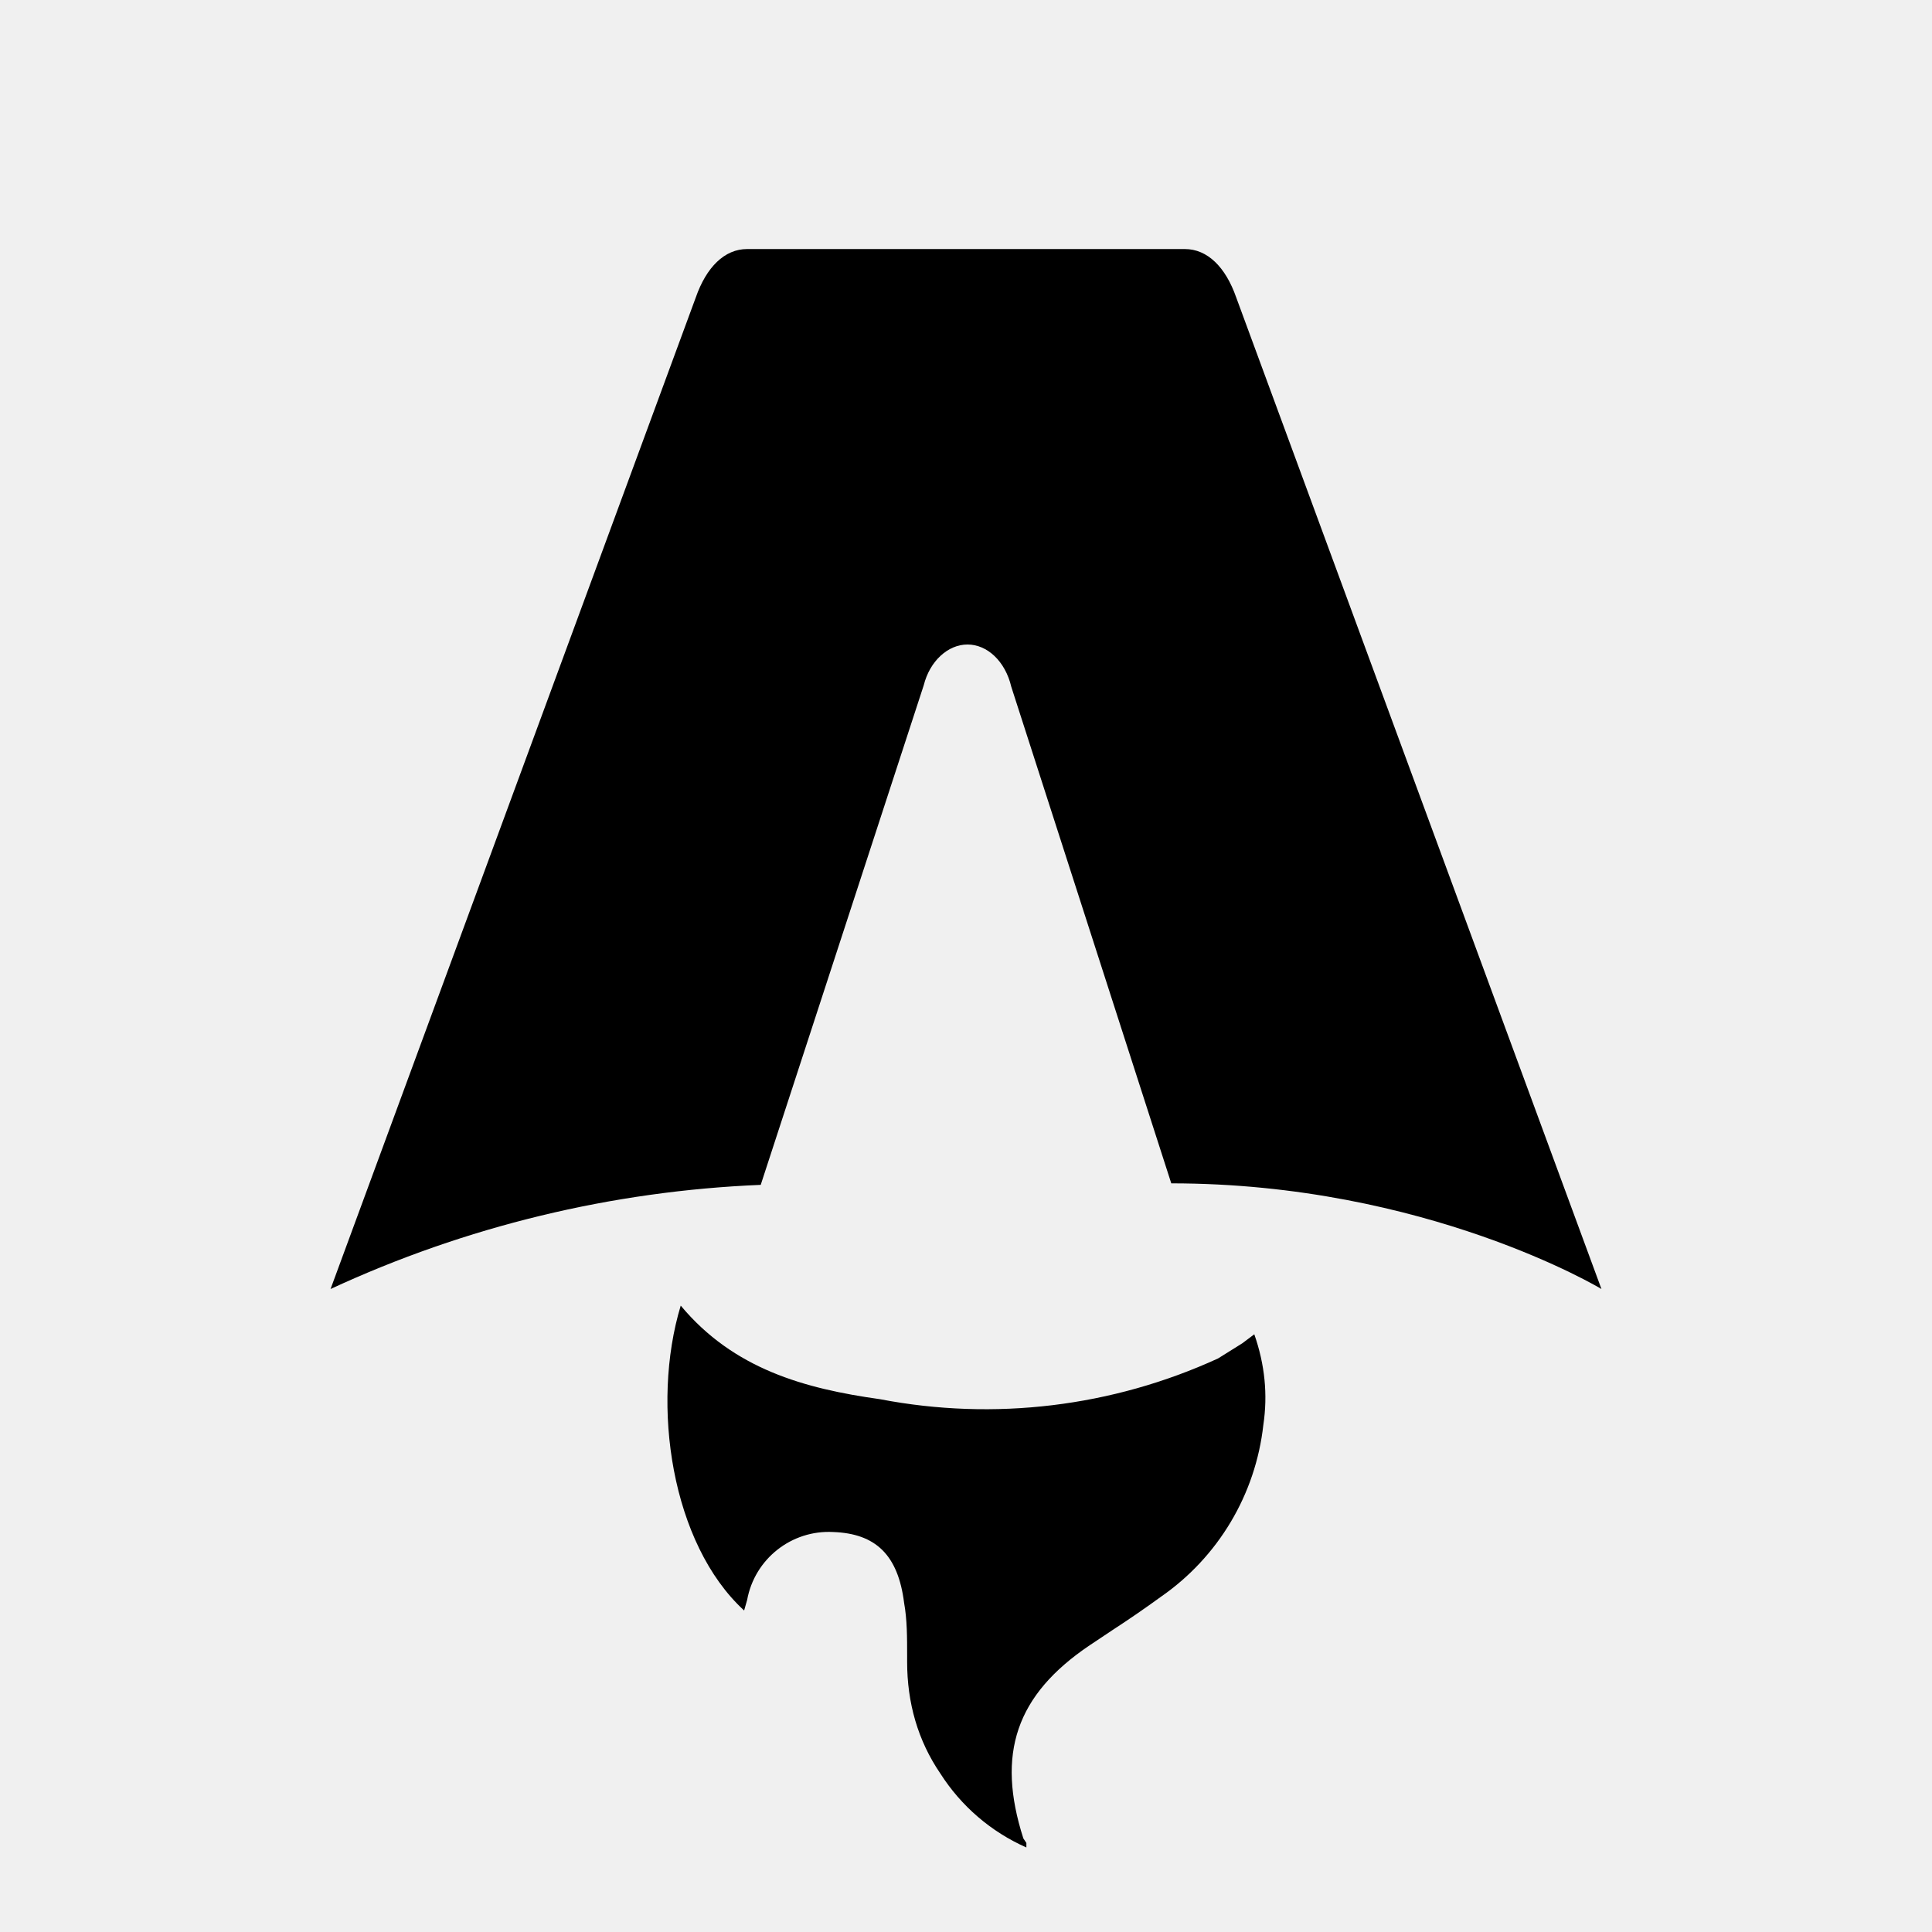
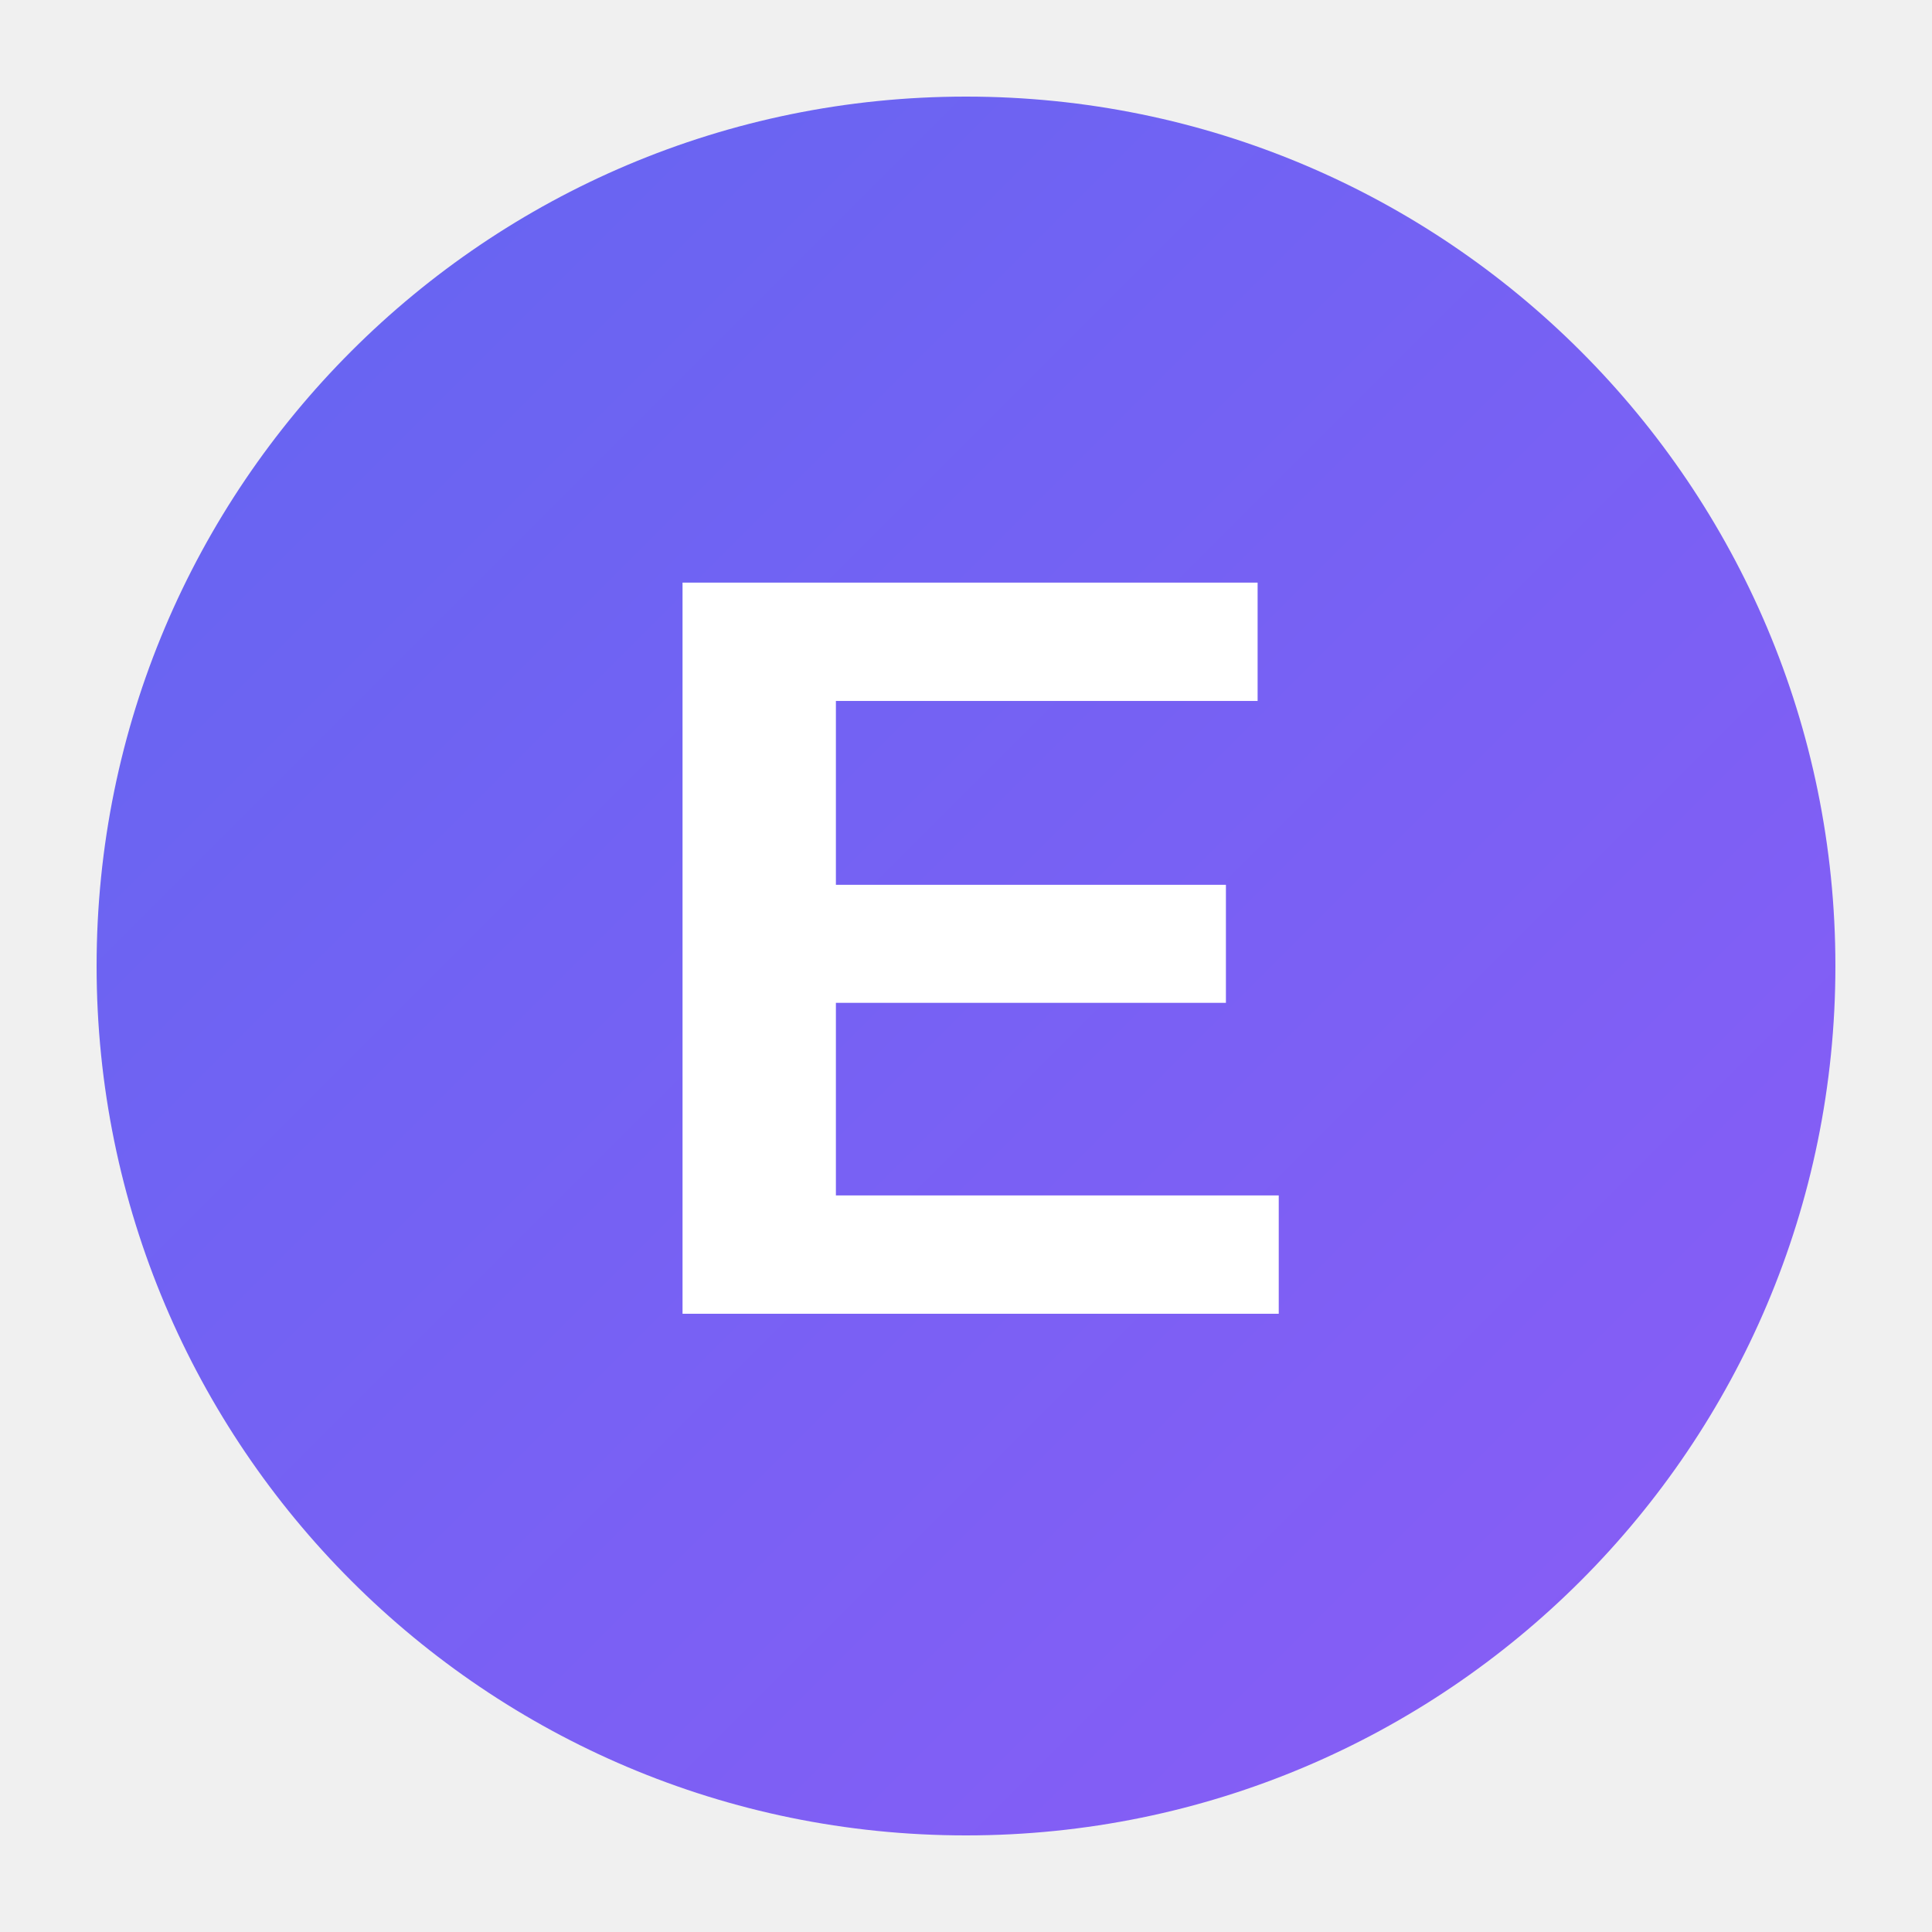
- <svg xmlns="http://www.w3.org/2000/svg" fill="none" viewBox="0 0 128 128">
-   <path d="M50.4 78.5a75.1 75.1 0 0 0-28.5 6.9l24.2-65.7c.7-2 1.9-3.2 3.4-3.2h29c1.5 0 2.7 1.2 3.4 3.2l24.2 65.7s-11.6-7-28.5-7L67 45.5c-.4-1.7-1.6-2.8-2.9-2.8-1.3 0-2.5 1.1-2.9 2.7L50.4 78.5Zm-1.1 28.2Zm-4.2-20.2c-2 6.6-.6 15.8 4.2 20.2a17.5 17.5 0 0 1 .2-.7 5.5 5.5 0 0 1 5.7-4.5c2.8.1 4.3 1.5 4.7 4.7.2 1.1.2 2.3.2 3.5v.4c0 2.7.7 5.2 2.2 7.4a13 13 0 0 0 5.7 4.9v-.3l-.2-.3c-1.8-5.6-.5-9.5 4.4-12.8l1.5-1a73 73 0 0 0 3.2-2.2 16 16 0 0 0 6.8-11.4c.3-2 .1-4-.6-6l-.8.6-1.6 1a37 37 0 0 1-22.4 2.7c-5-.7-9.7-2-13.2-6.2Z" />
-   <style>
-         path { fill: #000; }
-         @media (prefers-color-scheme: dark) {
-             path { fill: #FFF; }
-         }
-     </style>
+ <svg xmlns="http://www.w3.org/2000/svg" viewBox="0 0 100 100">
+   <defs>
+     <linearGradient id="grad" x1="0%" y1="0%" x2="100%" y2="100%">
+       <stop offset="0%" style="stop-color:#6366f1" />
+       <stop offset="100%" style="stop-color:#8b5cf6" />
+     </linearGradient>
+   </defs>
+   <circle cx="50" cy="50" r="45" fill="url(#grad)" />
+   <text x="50" y="68" font-family="Arial, sans-serif" font-size="55" font-weight="bold" fill="white" text-anchor="middle">E</text>
</svg>
